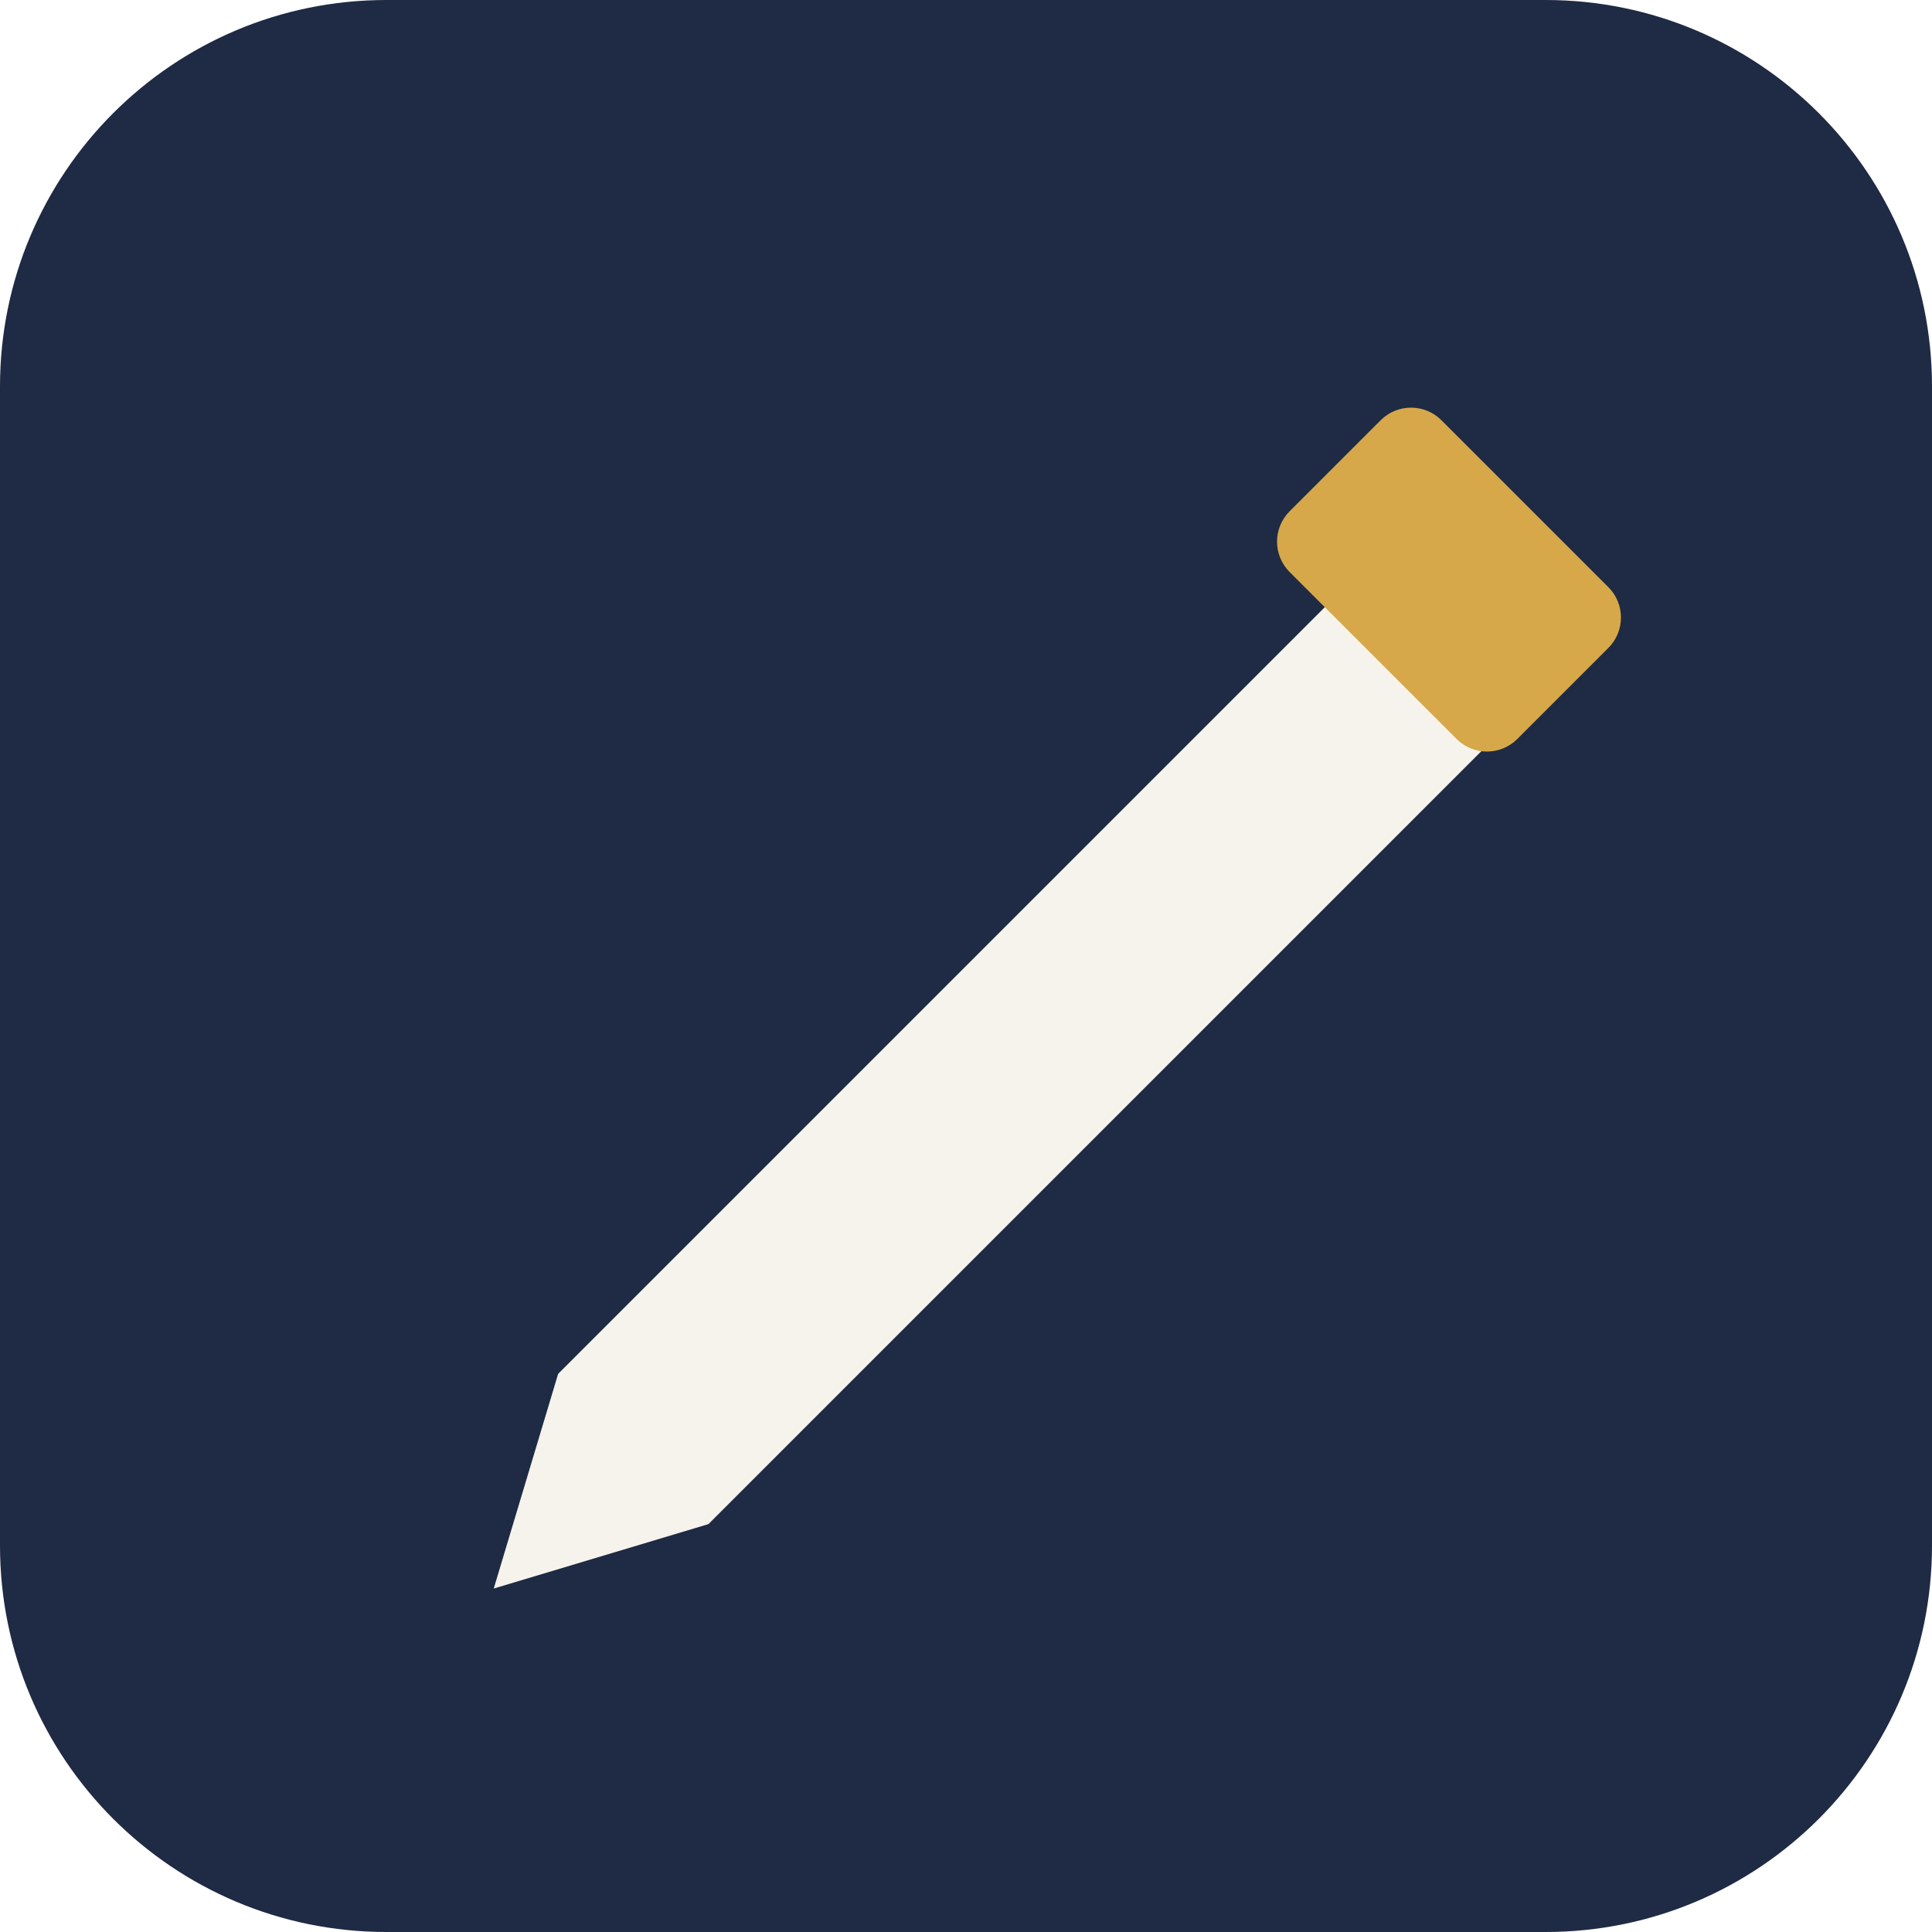
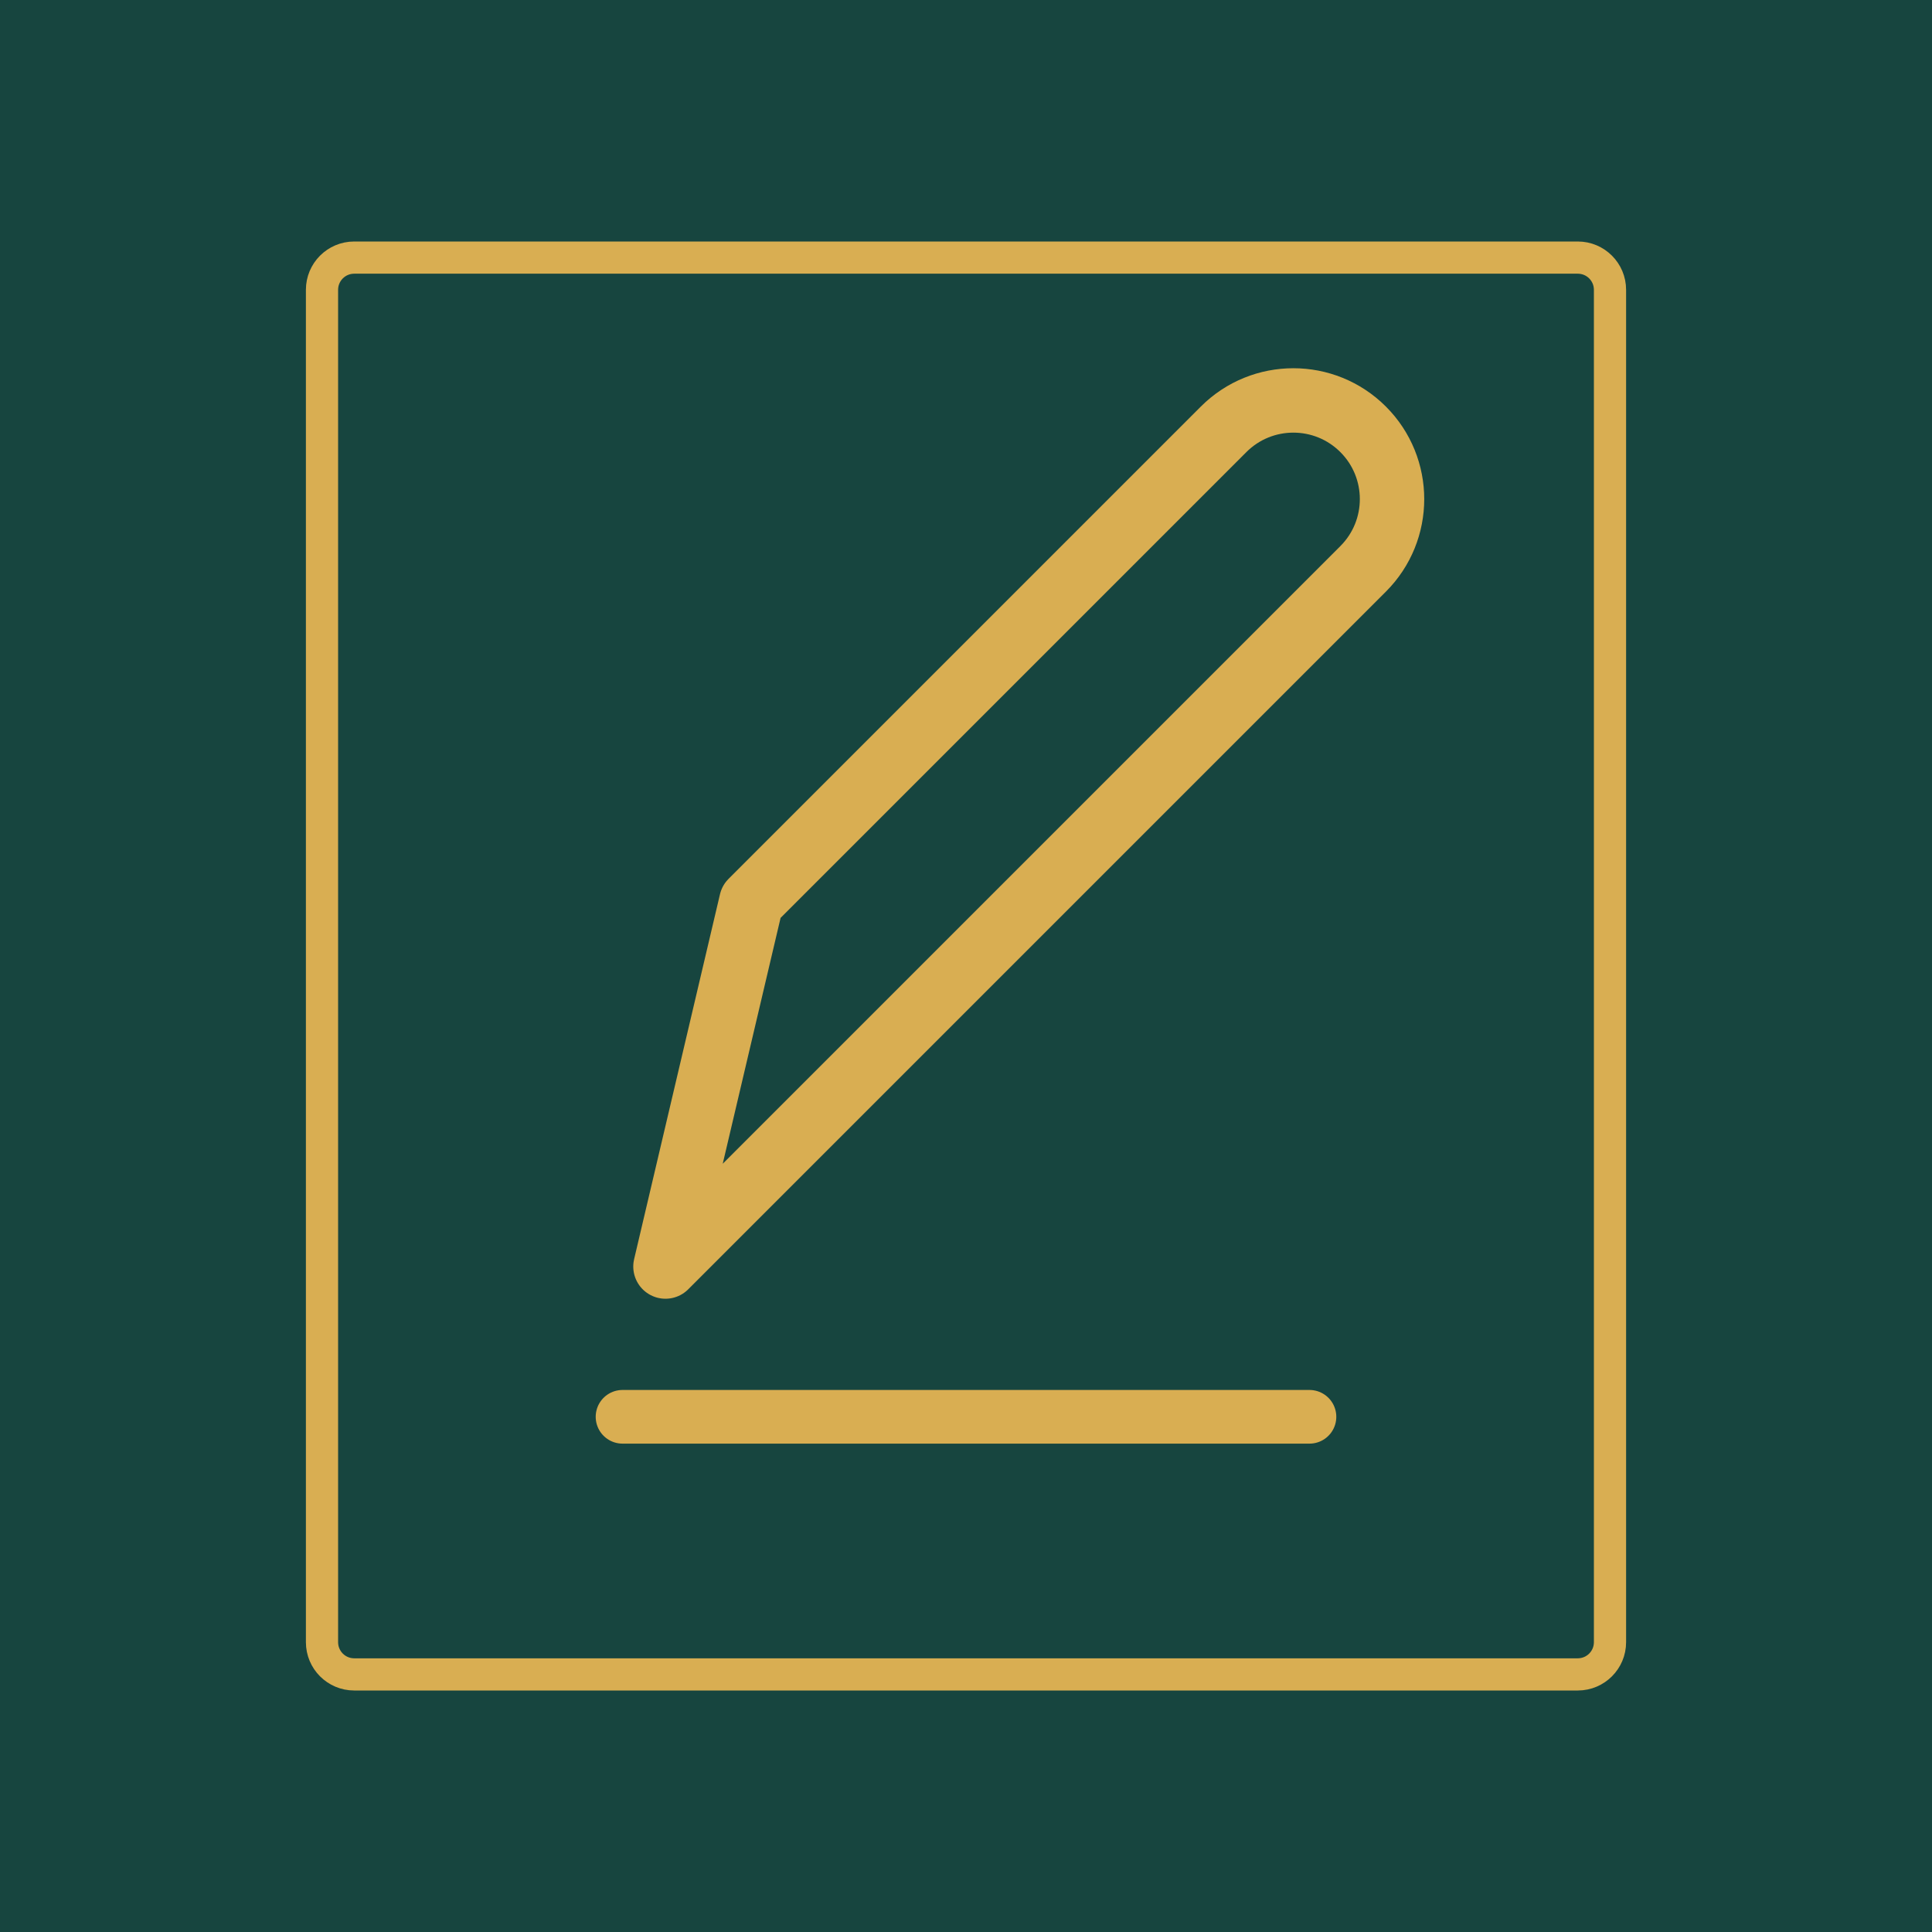
<svg xmlns="http://www.w3.org/2000/svg" viewBox="0 0 180 180">
-   <rect width="180" height="180" rx="36" fill="#1f2a44" />
-   <path d="M52 128 L128 52 l14 14 L66 142 l-20 6z" fill="#f6f3ec" />
-   <rect x="120" y="44" width="30" height="20" rx="4" transform="rotate(45 135 54)" fill="#d6a84a" />
+   <rect width="180" height="180" fill="#17453f" />
+   <rect x="30" y="24" width="120" height="132" rx="3" fill="none" stroke="#d9ae52" stroke-width="3" />
+   <path d="M62 118l8-34 44-44a9 9 0 0113 13l-44 44z" fill="none" stroke="#d9ae52" stroke-width="6" stroke-linejoin="round" />
+   <path d="M58 132h64" stroke="#d9ae52" stroke-width="5" stroke-linecap="round" />
</svg>
